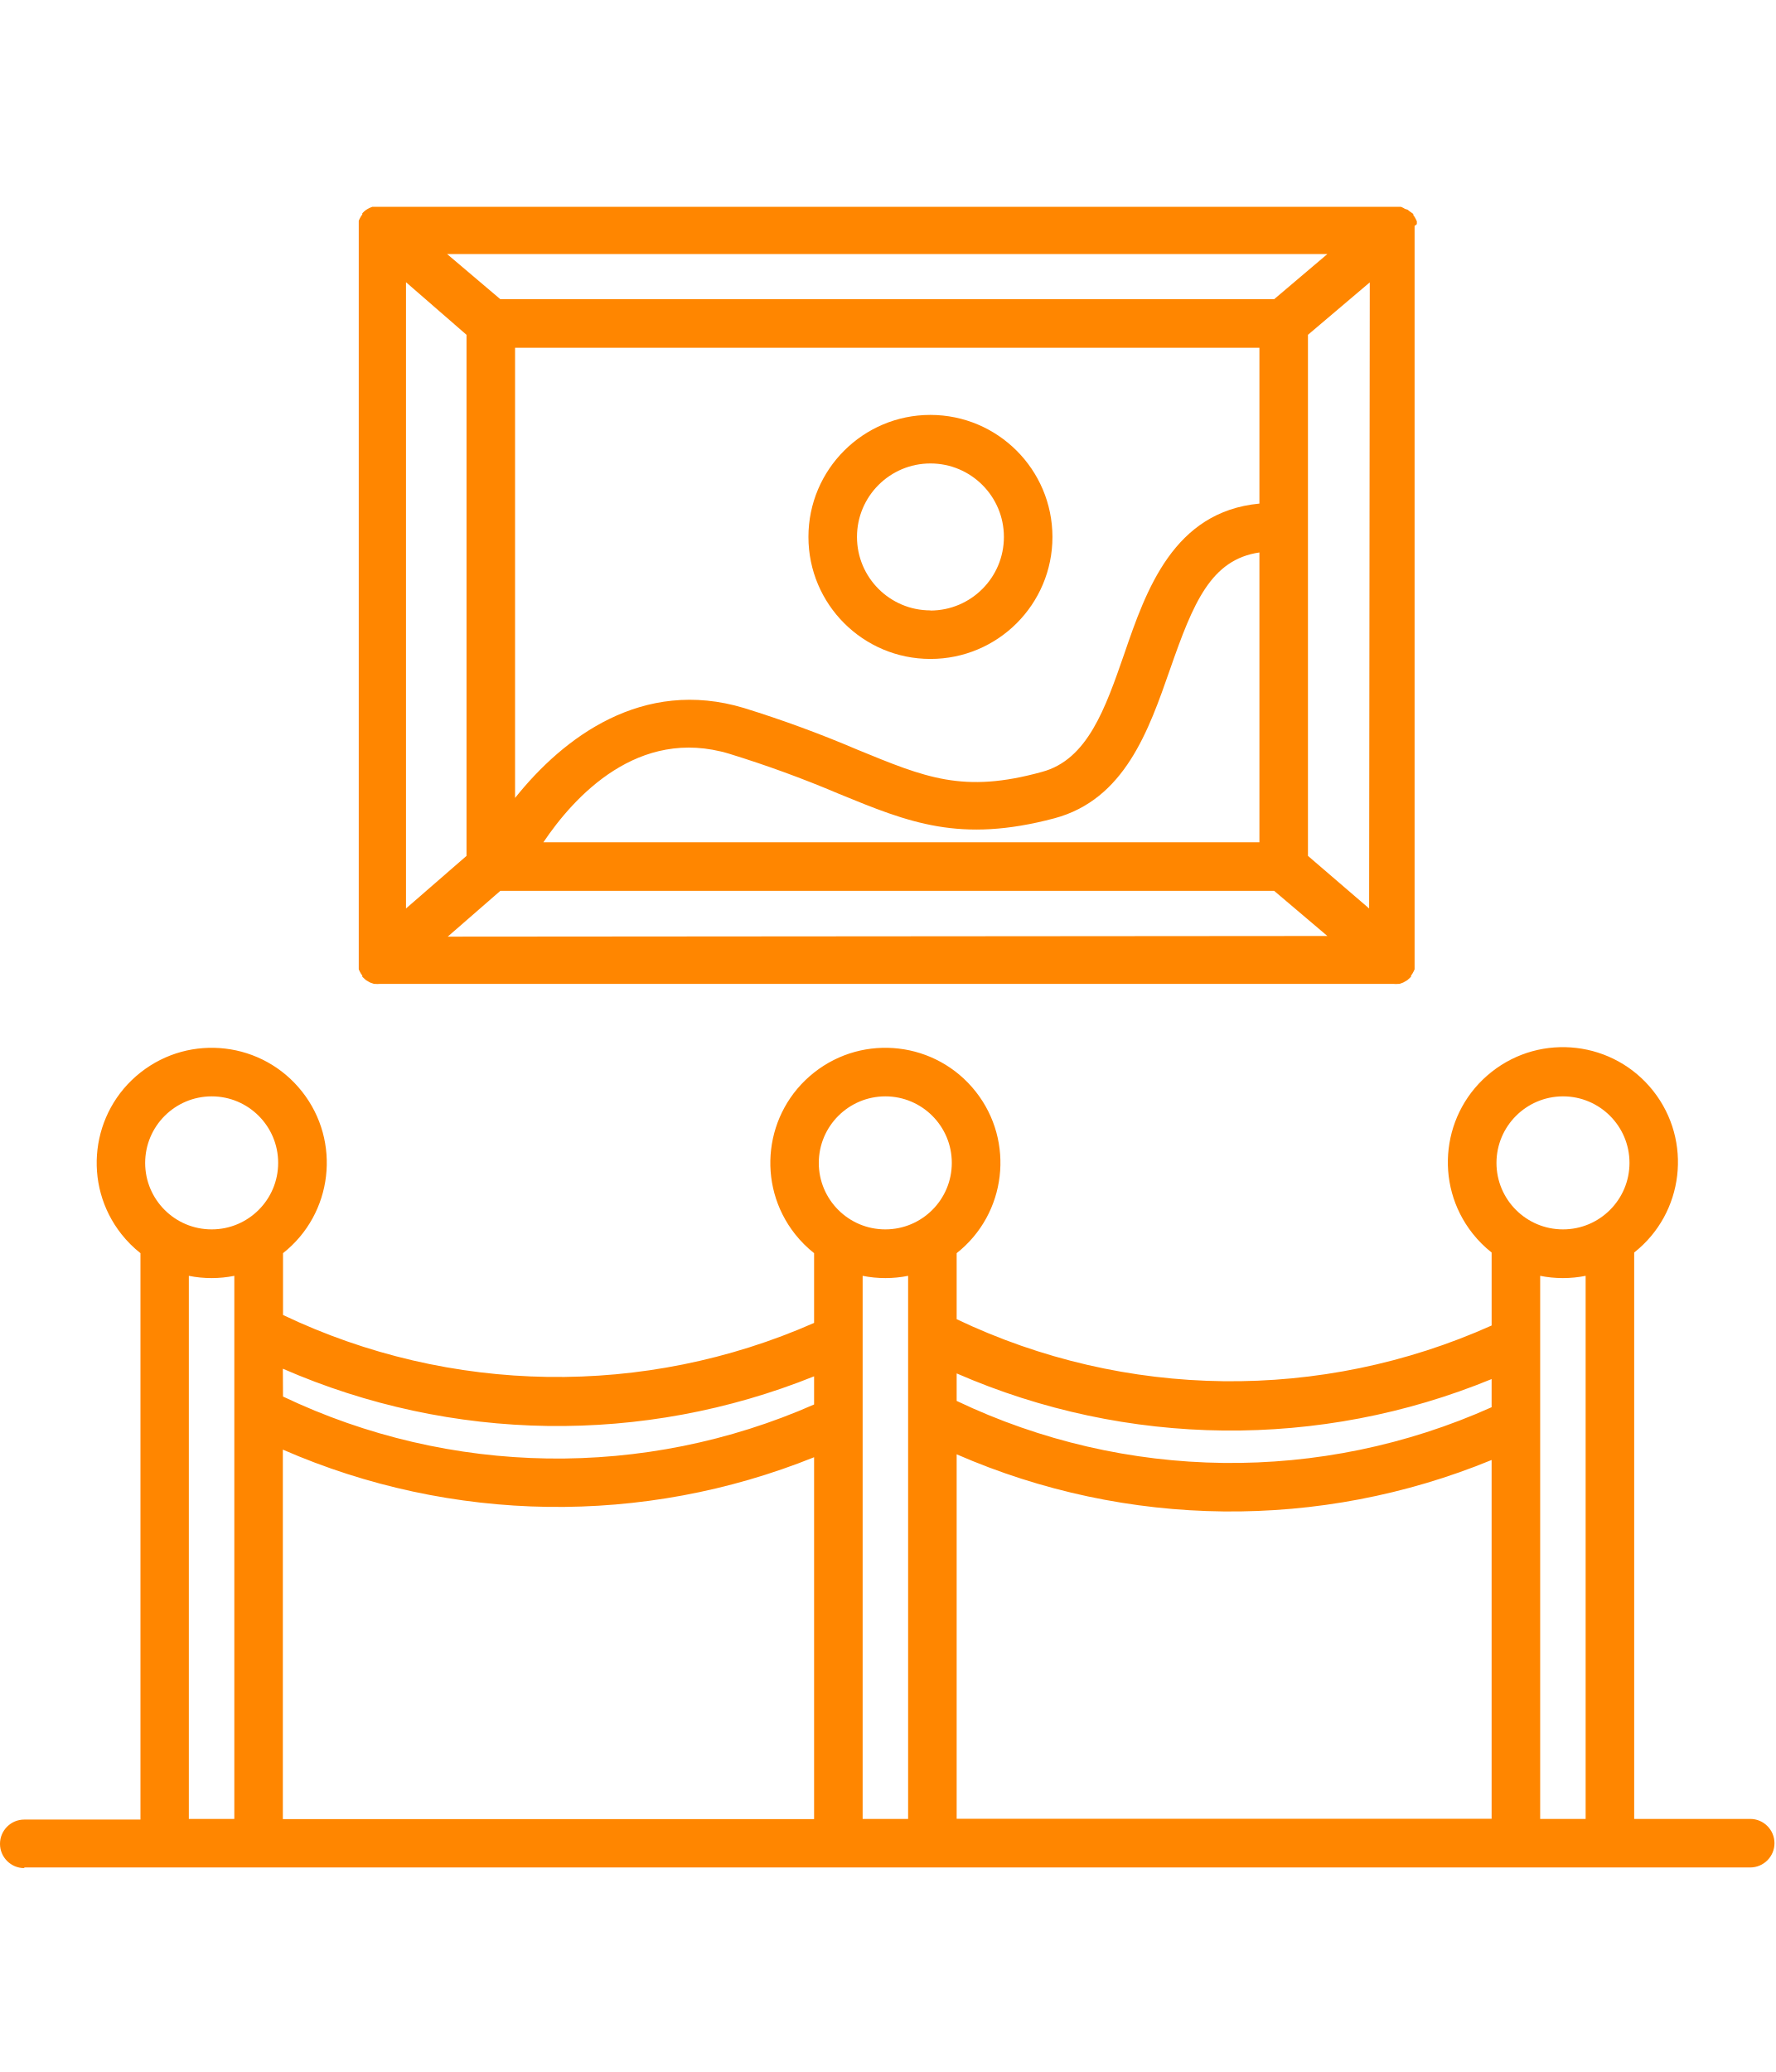
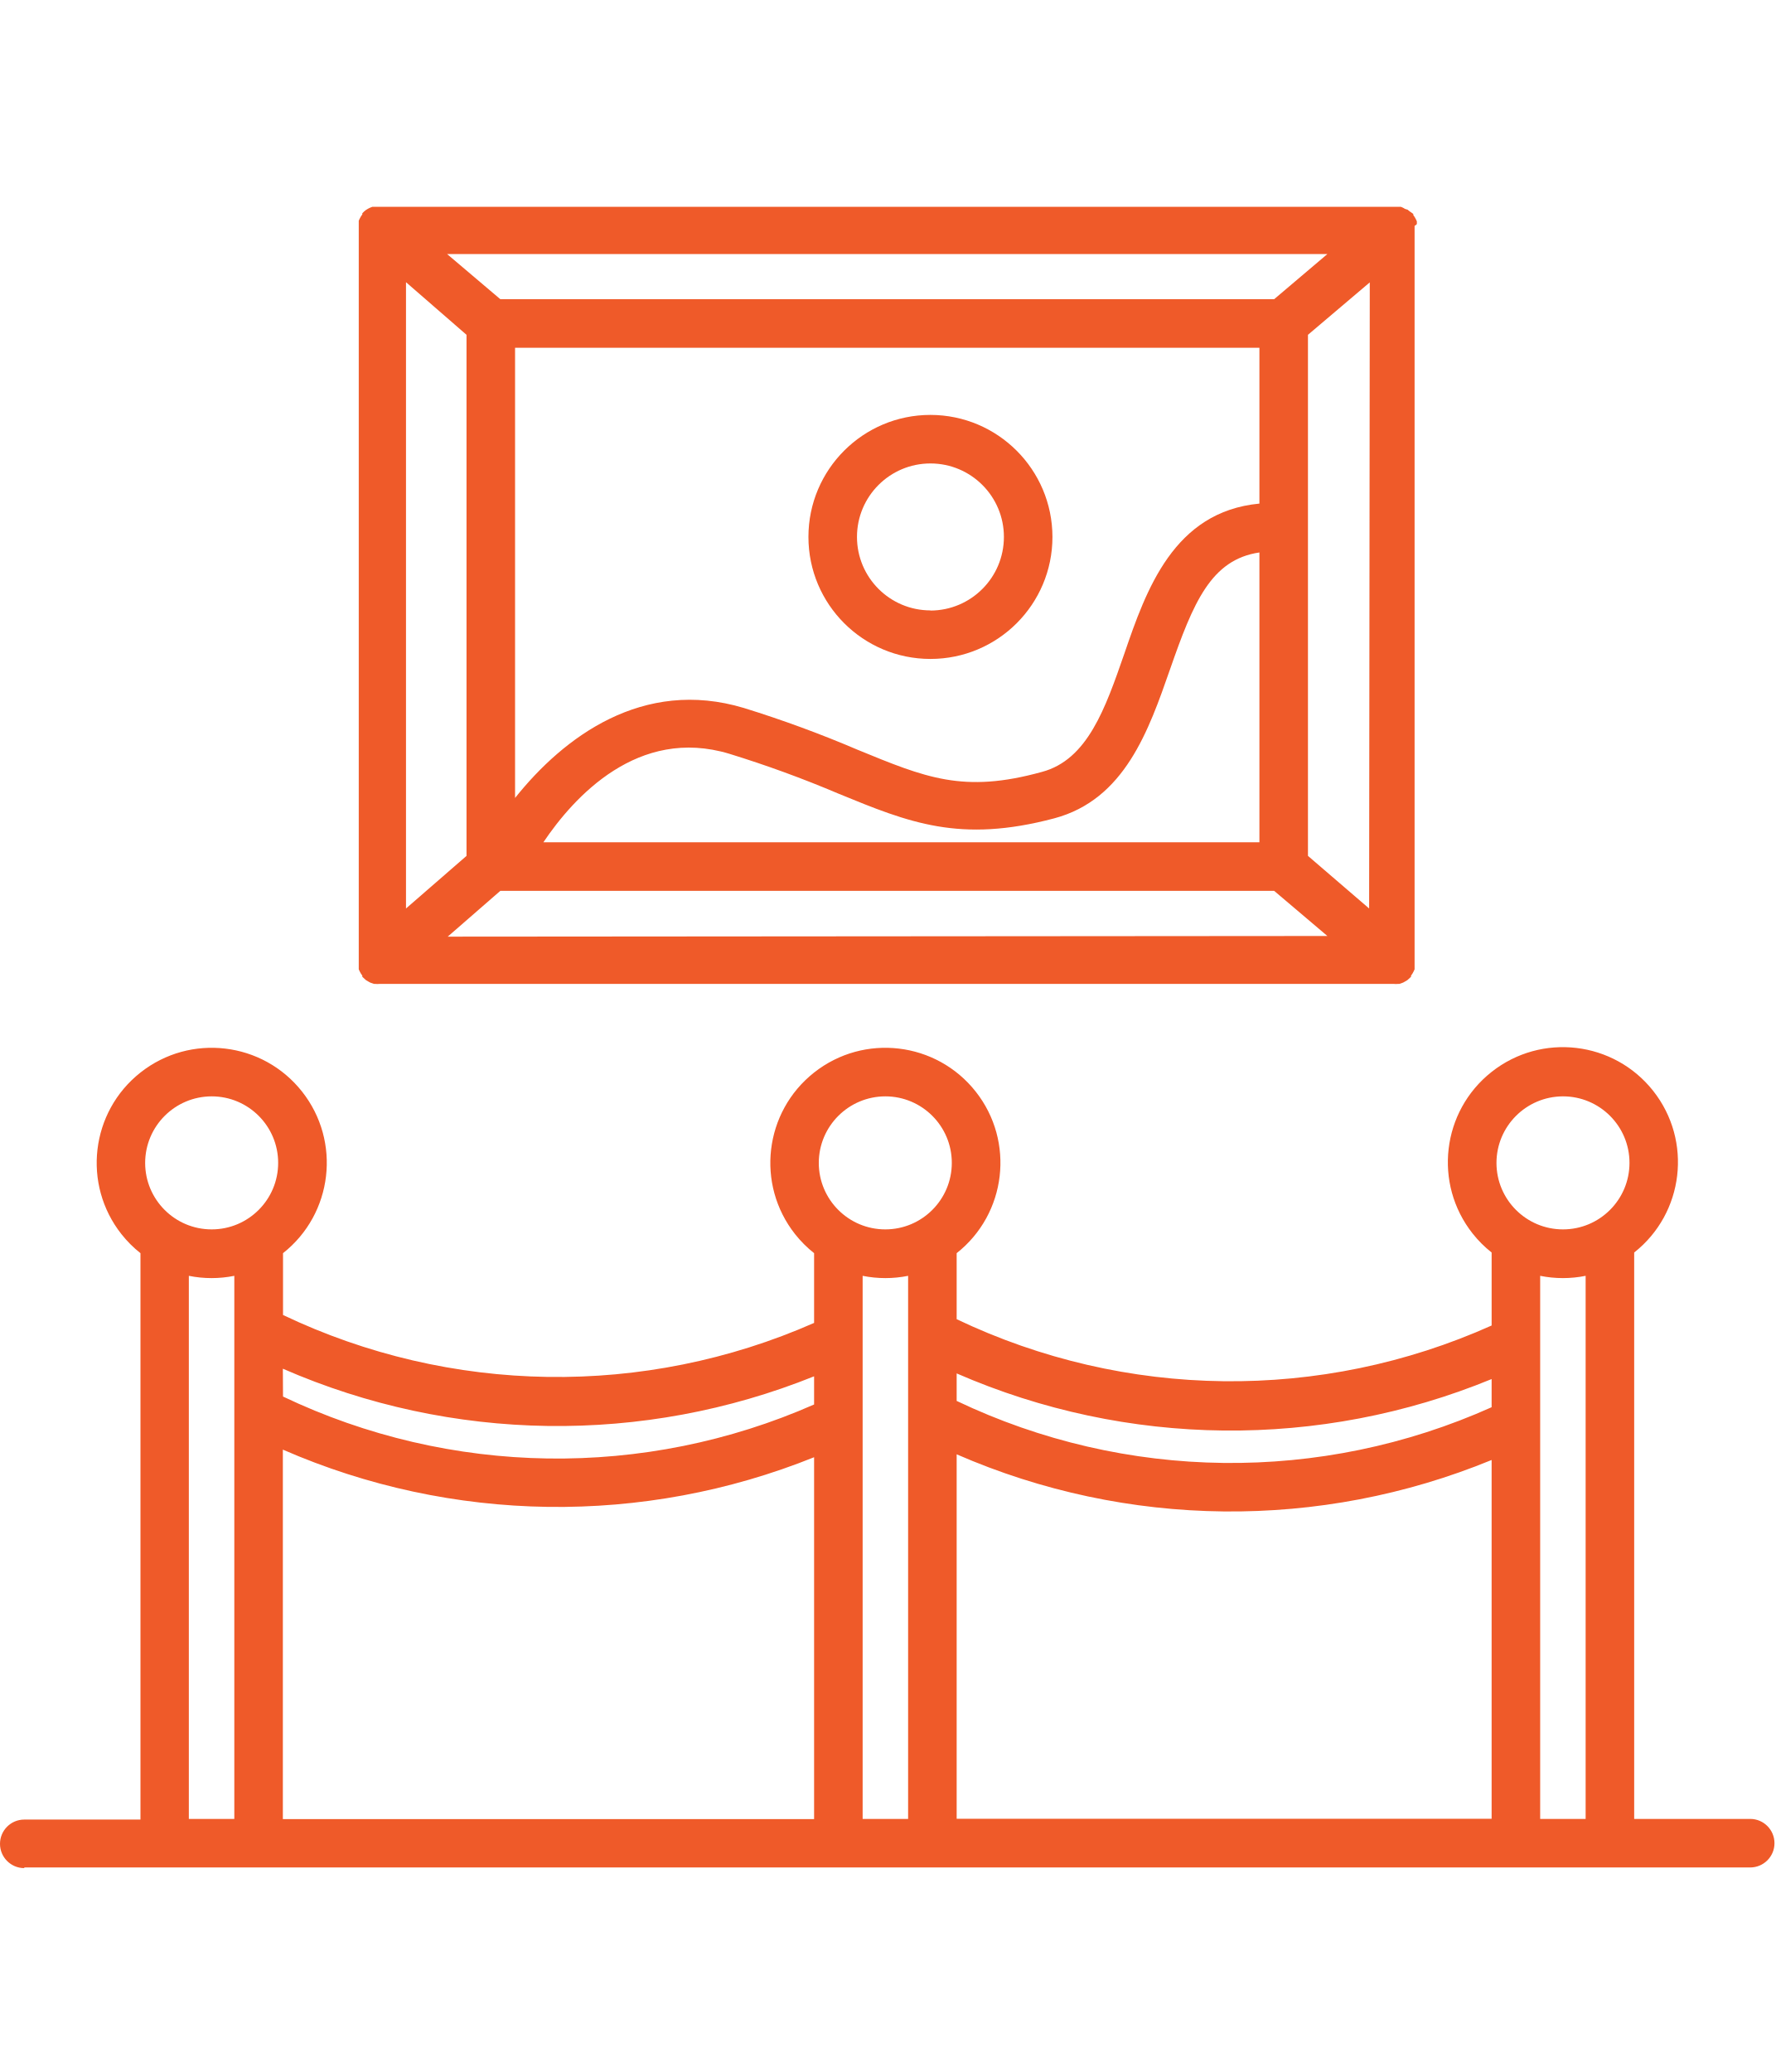
<svg xmlns="http://www.w3.org/2000/svg" height="35px" version="1.1" viewBox="0 -19 587.465 587" width="30px">
  <g id="surface1">
-     <path d="M 468.699 5.836 C 468.715 5.57 468.715 5.301 468.699 5.035 L 468.379 4.34 L 468.004 3.645 L 467.523 2.949 L 467.523 2.574 L 466.238 1.664 L 465.648 1.18 L 464.793 0.914 L 464.152 0.539 L 463.402 0.219 L 123.172 0.219 L 122.367 0.539 L 121.727 0.859 L 121.031 1.289 L 120.441 1.77 L 119.852 2.359 L 119.852 2.734 L 119.371 3.43 L 118.996 4.125 L 118.676 4.82 C 118.66 5.086 118.66 5.355 118.676 5.621 C 118.676 5.621 118.676 6.105 118.676 6.316 C 118.66 6.602 118.66 6.891 118.676 7.176 C 118.676 7.176 118.676 7.176 118.676 7.602 L 118.676 249.66 C 118.676 249.66 118.676 249.66 118.676 250.09 C 118.66 250.375 118.66 250.664 118.676 250.945 C 118.676 250.945 118.676 251.43 118.676 251.641 C 118.66 251.91 118.66 252.176 118.676 252.445 L 118.996 253.141 L 119.371 253.836 L 119.852 254.531 L 119.852 254.906 L 120.602 255.602 L 121.082 256.031 L 121.992 256.566 L 122.477 256.832 L 123.707 257.262 L 124.027 257.262 C 124.578 257.32 125.137 257.32 125.688 257.262 L 460.941 257.262 C 461.492 257.32 462.047 257.32 462.598 257.262 L 462.922 257.262 L 464.152 256.832 L 464.633 256.566 L 465.543 256.031 L 466.023 255.602 L 466.773 254.906 L 466.773 254.531 L 467.254 253.836 L 467.629 253.141 L 467.949 252.445 C 467.969 252.176 467.969 251.91 467.949 251.641 C 467.949 251.641 467.949 251.16 467.949 250.945 C 467.969 250.664 467.969 250.375 467.949 250.09 C 467.949 250.09 467.949 250.09 467.949 249.66 L 467.949 7.816 C 467.949 7.816 467.949 7.816 467.949 7.391 C 467.969 7.105 467.969 6.816 467.949 6.531 C 467.949 6.531 468.754 6.051 468.699 5.836 Z M 439.098 15.848 L 421.488 30.781 L 165.512 30.781 L 147.902 15.848 Z M 452.91 232.32 L 432.676 214.922 L 432.676 42.559 L 453.125 25.215 Z M 371.922 148.062 C 365.656 166.105 359.77 183.125 344.672 187.141 C 318.605 194.367 306.133 189.012 283.543 179.754 C 271.297 174.527 258.793 169.934 246.074 165.996 C 212.617 155.934 186.441 175.633 170.383 195.758 L 170.383 46.84 L 416.617 46.84 L 416.617 98.391 C 388.246 101.066 379.145 126.973 371.922 148.062 Z M 416.617 114.555 L 416.617 210.426 L 179.75 210.426 C 189.867 195.383 211.117 172.043 241.258 181.145 C 253.535 184.93 265.617 189.34 277.441 194.367 C 300.672 203.895 317.48 210.801 348.742 202.504 C 372.082 196.293 380.004 173.383 387.07 153.148 C 394.723 131.203 400.559 116.91 416.617 114.555 Z M 134.305 232.32 L 134.305 25.16 L 154.324 42.559 L 154.324 214.922 Z M 148.113 241.633 L 165.512 226.484 L 421.488 226.484 L 439.102 241.418 Z M 148.113 241.633 " style=" stroke:none;fill-rule:nonzero;fill:#FF8600;fill-opacity:1;" />
-     <path d="M 8.031 549.531 L 578.973 549.531 C 583.402 549.531 587 545.934 587 541.504 C 587 537.07 583.402 533.473 578.973 533.473 L 540.59 533.473 L 540.59 346.121 C 557.09 333.098 559.91 309.164 546.887 292.668 C 533.863 276.168 509.93 273.348 493.434 286.371 C 476.934 299.395 474.113 323.328 487.137 339.828 C 488.984 342.164 491.094 344.273 493.434 346.121 L 493.434 370.262 C 436.992 395.562 372.289 394.801 316.465 368.176 L 316.465 346.336 C 332.961 333.312 335.785 309.379 322.762 292.883 C 309.734 276.383 285.805 273.562 269.305 286.586 C 252.809 299.609 249.988 323.543 263.012 340.043 C 264.859 342.379 266.969 344.488 269.305 346.336 L 269.305 369.406 C 213.156 394.141 149.012 393.184 93.625 366.785 L 93.625 346.336 C 110.121 333.312 112.941 309.379 99.918 292.883 C 86.895 276.383 62.961 273.562 46.465 286.586 C 29.969 299.609 27.148 323.543 40.172 340.043 C 42.016 342.379 44.125 344.488 46.465 346.336 L 46.465 533.688 L 8.031 533.688 C 3.598 533.688 0 537.285 0 541.719 C 0 546.148 3.598 549.746 8.031 549.746 Z M 62.469 533.473 L 62.469 353.832 C 67.43 354.832 72.547 354.832 77.512 353.832 L 77.512 533.473 Z M 285.363 533.473 L 285.363 353.832 C 290.324 354.832 295.441 354.832 300.406 353.832 L 300.406 533.473 Z M 509.492 533.473 L 509.492 353.832 C 514.453 354.832 519.57 354.832 524.531 353.832 L 524.531 533.473 Z M 517.039 294.465 C 529.188 294.465 539.039 304.316 539.039 316.465 C 539.039 328.617 529.188 338.469 517.039 338.469 C 504.887 338.469 495.035 328.617 495.035 316.465 C 495.062 304.348 504.863 294.523 516.984 294.465 Z M 316.465 386.109 C 372.77 410.652 436.621 411.332 493.43 387.98 L 493.43 397.293 C 436.988 422.594 372.289 421.832 316.465 395.207 Z M 316.465 412.871 C 372.77 437.414 436.621 438.094 493.43 414.746 L 493.43 533.422 L 316.465 533.422 Z M 292.859 294.465 C 305.008 294.465 314.859 304.316 314.859 316.465 C 314.859 328.617 305.008 338.469 292.859 338.469 C 280.707 338.469 270.855 328.617 270.855 316.465 C 270.883 304.328 280.719 294.492 292.859 294.465 Z M 93.57 384.555 C 149.438 408.934 212.762 409.84 269.305 387.07 L 269.305 396.387 C 213.152 421.121 149.008 420.164 93.621 393.762 Z M 93.57 411.32 C 149.438 435.699 212.762 436.602 269.305 413.836 L 269.305 533.527 L 93.57 533.527 Z M 70.016 294.465 C 82.168 294.465 92.016 304.316 92.016 316.465 C 92.016 328.617 82.168 338.469 70.016 338.469 C 57.863 338.469 48.016 328.617 48.016 316.465 C 48.043 304.328 57.875 294.492 70.016 294.465 Z M 70.016 294.465 " style=" stroke:none;fill-rule:nonzero;fill:#FF8600;fill-opacity:1;" />
-     <path d="M 307.793 69.055 C 285.504 69.055 267.43 87.129 267.43 109.418 C 267.43 131.707 285.504 149.777 307.793 149.777 C 330.082 149.777 348.152 131.707 348.152 109.418 C 348.121 87.137 330.07 69.086 307.793 69.055 Z M 307.793 133.719 C 294.375 133.719 283.492 122.836 283.492 109.418 C 283.492 95.996 294.375 85.113 307.793 85.113 C 321.211 85.113 332.094 95.996 332.094 109.418 C 332.094 122.848 321.223 133.738 307.793 133.773 Z M 307.793 133.719 " style=" stroke:none;fill-rule:nonzero;fill:#FF8600;fill-opacity:1;" />
+     <path d="M 468.699 5.836 C 468.715 5.57 468.715 5.301 468.699 5.035 L 468.379 4.34 L 468.004 3.645 L 467.523 2.949 L 467.523 2.574 L 466.238 1.664 L 465.648 1.18 L 464.793 0.914 L 464.152 0.539 L 463.402 0.219 L 123.172 0.219 L 122.367 0.539 L 121.727 0.859 L 121.031 1.289 L 120.441 1.77 L 119.852 2.359 L 119.852 2.734 L 119.371 3.43 L 118.996 4.125 L 118.676 4.82 C 118.66 5.086 118.66 5.355 118.676 5.621 C 118.676 5.621 118.676 6.105 118.676 6.316 C 118.66 6.602 118.66 6.891 118.676 7.176 C 118.676 7.176 118.676 7.176 118.676 7.602 L 118.676 249.66 C 118.676 249.66 118.676 249.66 118.676 250.09 C 118.66 250.375 118.66 250.664 118.676 250.945 C 118.676 250.945 118.676 251.43 118.676 251.641 C 118.66 251.91 118.66 252.176 118.676 252.445 L 118.996 253.141 L 119.371 253.836 L 119.852 254.531 L 119.852 254.906 L 120.602 255.602 L 121.082 256.031 L 121.992 256.566 L 122.477 256.832 L 123.707 257.262 L 124.027 257.262 C 124.578 257.32 125.137 257.32 125.688 257.262 L 460.941 257.262 C 461.492 257.32 462.047 257.32 462.598 257.262 L 462.922 257.262 L 464.152 256.832 L 464.633 256.566 L 465.543 256.031 L 466.023 255.602 L 466.773 254.906 L 466.773 254.531 L 467.254 253.836 L 467.629 253.141 L 467.949 252.445 C 467.969 252.176 467.969 251.91 467.949 251.641 C 467.949 251.641 467.949 251.16 467.949 250.945 C 467.969 250.664 467.969 250.375 467.949 250.09 C 467.949 250.09 467.949 250.09 467.949 249.66 L 467.949 7.816 C 467.949 7.816 467.949 7.816 467.949 7.391 C 467.969 7.105 467.969 6.816 467.949 6.531 C 467.949 6.531 468.754 6.051 468.699 5.836 Z M 439.098 15.848 L 421.488 30.781 L 165.512 30.781 L 147.902 15.848 Z M 452.91 232.32 L 432.676 214.922 L 432.676 42.559 L 453.125 25.215 Z M 371.922 148.062 C 365.656 166.105 359.77 183.125 344.672 187.141 C 318.605 194.367 306.133 189.012 283.543 179.754 C 271.297 174.527 258.793 169.934 246.074 165.996 C 212.617 155.934 186.441 175.633 170.383 195.758 L 170.383 46.84 L 416.617 46.84 L 416.617 98.391 C 388.246 101.066 379.145 126.973 371.922 148.062 Z M 416.617 114.555 L 416.617 210.426 L 179.75 210.426 C 189.867 195.383 211.117 172.043 241.258 181.145 C 253.535 184.93 265.617 189.34 277.441 194.367 C 300.672 203.895 317.48 210.801 348.742 202.504 C 372.082 196.293 380.004 173.383 387.07 153.148 C 394.723 131.203 400.559 116.91 416.617 114.555 Z M 134.305 232.32 L 134.305 25.16 L 154.324 42.559 L 154.324 214.922 Z M 148.113 241.633 L 165.512 226.484 L 421.488 226.484 L 439.102 241.418 Z M 148.113 241.633 " style=" stroke:none;fill-rule:nonzero;fill:#EF5A29;fill-opacity:1;" />
+     <path d="M 8.031 549.531 L 578.973 549.531 C 583.402 549.531 587 545.934 587 541.504 C 587 537.07 583.402 533.473 578.973 533.473 L 540.59 533.473 L 540.59 346.121 C 557.09 333.098 559.91 309.164 546.887 292.668 C 533.863 276.168 509.93 273.348 493.434 286.371 C 476.934 299.395 474.113 323.328 487.137 339.828 C 488.984 342.164 491.094 344.273 493.434 346.121 L 493.434 370.262 C 436.992 395.562 372.289 394.801 316.465 368.176 L 316.465 346.336 C 332.961 333.312 335.785 309.379 322.762 292.883 C 309.734 276.383 285.805 273.562 269.305 286.586 C 252.809 299.609 249.988 323.543 263.012 340.043 C 264.859 342.379 266.969 344.488 269.305 346.336 L 269.305 369.406 C 213.156 394.141 149.012 393.184 93.625 366.785 L 93.625 346.336 C 110.121 333.312 112.941 309.379 99.918 292.883 C 86.895 276.383 62.961 273.562 46.465 286.586 C 29.969 299.609 27.148 323.543 40.172 340.043 C 42.016 342.379 44.125 344.488 46.465 346.336 L 46.465 533.688 L 8.031 533.688 C 3.598 533.688 0 537.285 0 541.719 C 0 546.148 3.598 549.746 8.031 549.746 Z M 62.469 533.473 L 62.469 353.832 C 67.43 354.832 72.547 354.832 77.512 353.832 L 77.512 533.473 Z M 285.363 533.473 L 285.363 353.832 C 290.324 354.832 295.441 354.832 300.406 353.832 L 300.406 533.473 Z M 509.492 533.473 L 509.492 353.832 C 514.453 354.832 519.57 354.832 524.531 353.832 L 524.531 533.473 Z M 517.039 294.465 C 529.188 294.465 539.039 304.316 539.039 316.465 C 539.039 328.617 529.188 338.469 517.039 338.469 C 504.887 338.469 495.035 328.617 495.035 316.465 C 495.062 304.348 504.863 294.523 516.984 294.465 Z M 316.465 386.109 C 372.77 410.652 436.621 411.332 493.43 387.98 L 493.43 397.293 C 436.988 422.594 372.289 421.832 316.465 395.207 Z M 316.465 412.871 C 372.77 437.414 436.621 438.094 493.43 414.746 L 493.43 533.422 L 316.465 533.422 Z M 292.859 294.465 C 305.008 294.465 314.859 304.316 314.859 316.465 C 314.859 328.617 305.008 338.469 292.859 338.469 C 280.707 338.469 270.855 328.617 270.855 316.465 C 270.883 304.328 280.719 294.492 292.859 294.465 Z M 93.57 384.555 C 149.438 408.934 212.762 409.84 269.305 387.07 L 269.305 396.387 C 213.152 421.121 149.008 420.164 93.621 393.762 Z M 93.57 411.32 C 149.438 435.699 212.762 436.602 269.305 413.836 L 269.305 533.527 L 93.57 533.527 Z M 70.016 294.465 C 82.168 294.465 92.016 304.316 92.016 316.465 C 92.016 328.617 82.168 338.469 70.016 338.469 C 57.863 338.469 48.016 328.617 48.016 316.465 C 48.043 304.328 57.875 294.492 70.016 294.465 Z M 70.016 294.465 " style=" stroke:none;fill-rule:nonzero;fill:#EF5A29;fill-opacity:1;" />
+     <path d="M 307.793 69.055 C 285.504 69.055 267.43 87.129 267.43 109.418 C 267.43 131.707 285.504 149.777 307.793 149.777 C 330.082 149.777 348.152 131.707 348.152 109.418 C 348.121 87.137 330.07 69.086 307.793 69.055 Z M 307.793 133.719 C 294.375 133.719 283.492 122.836 283.492 109.418 C 283.492 95.996 294.375 85.113 307.793 85.113 C 321.211 85.113 332.094 95.996 332.094 109.418 C 332.094 122.848 321.223 133.738 307.793 133.773 Z M 307.793 133.719 " style=" stroke:none;fill-rule:nonzero;fill:#EF5A29;fill-opacity:1;" />
  </g>
</svg>
